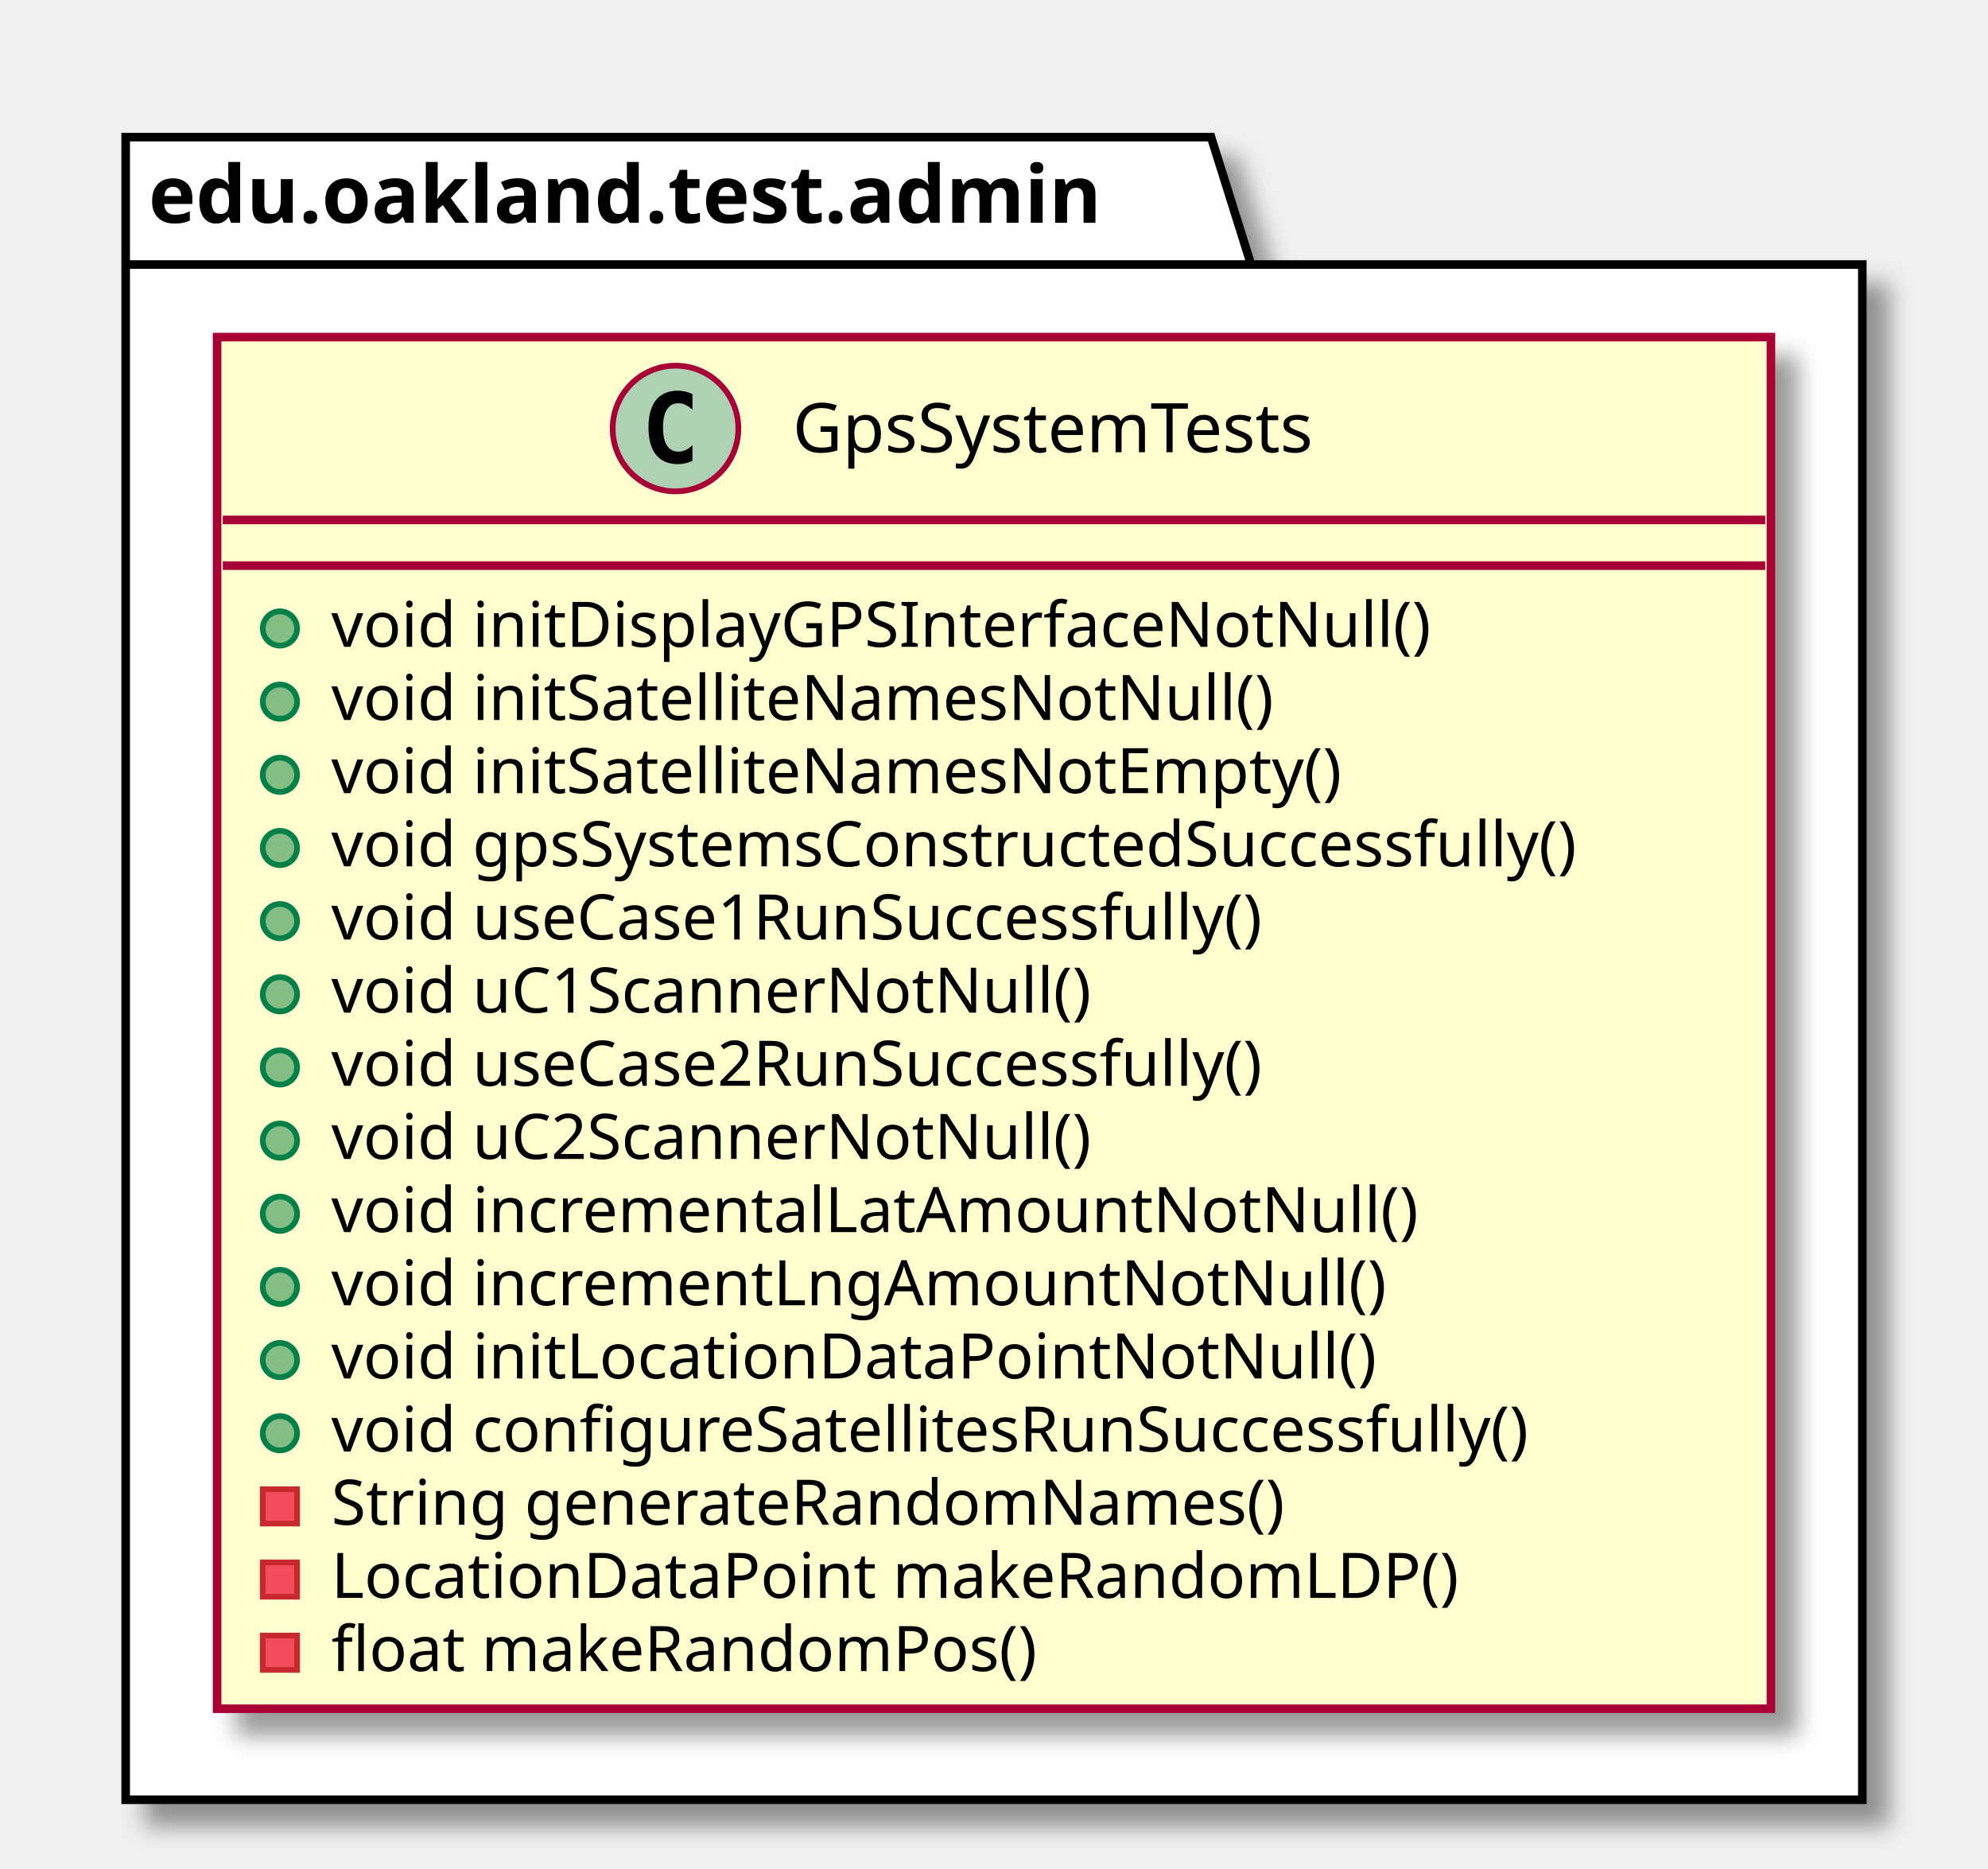
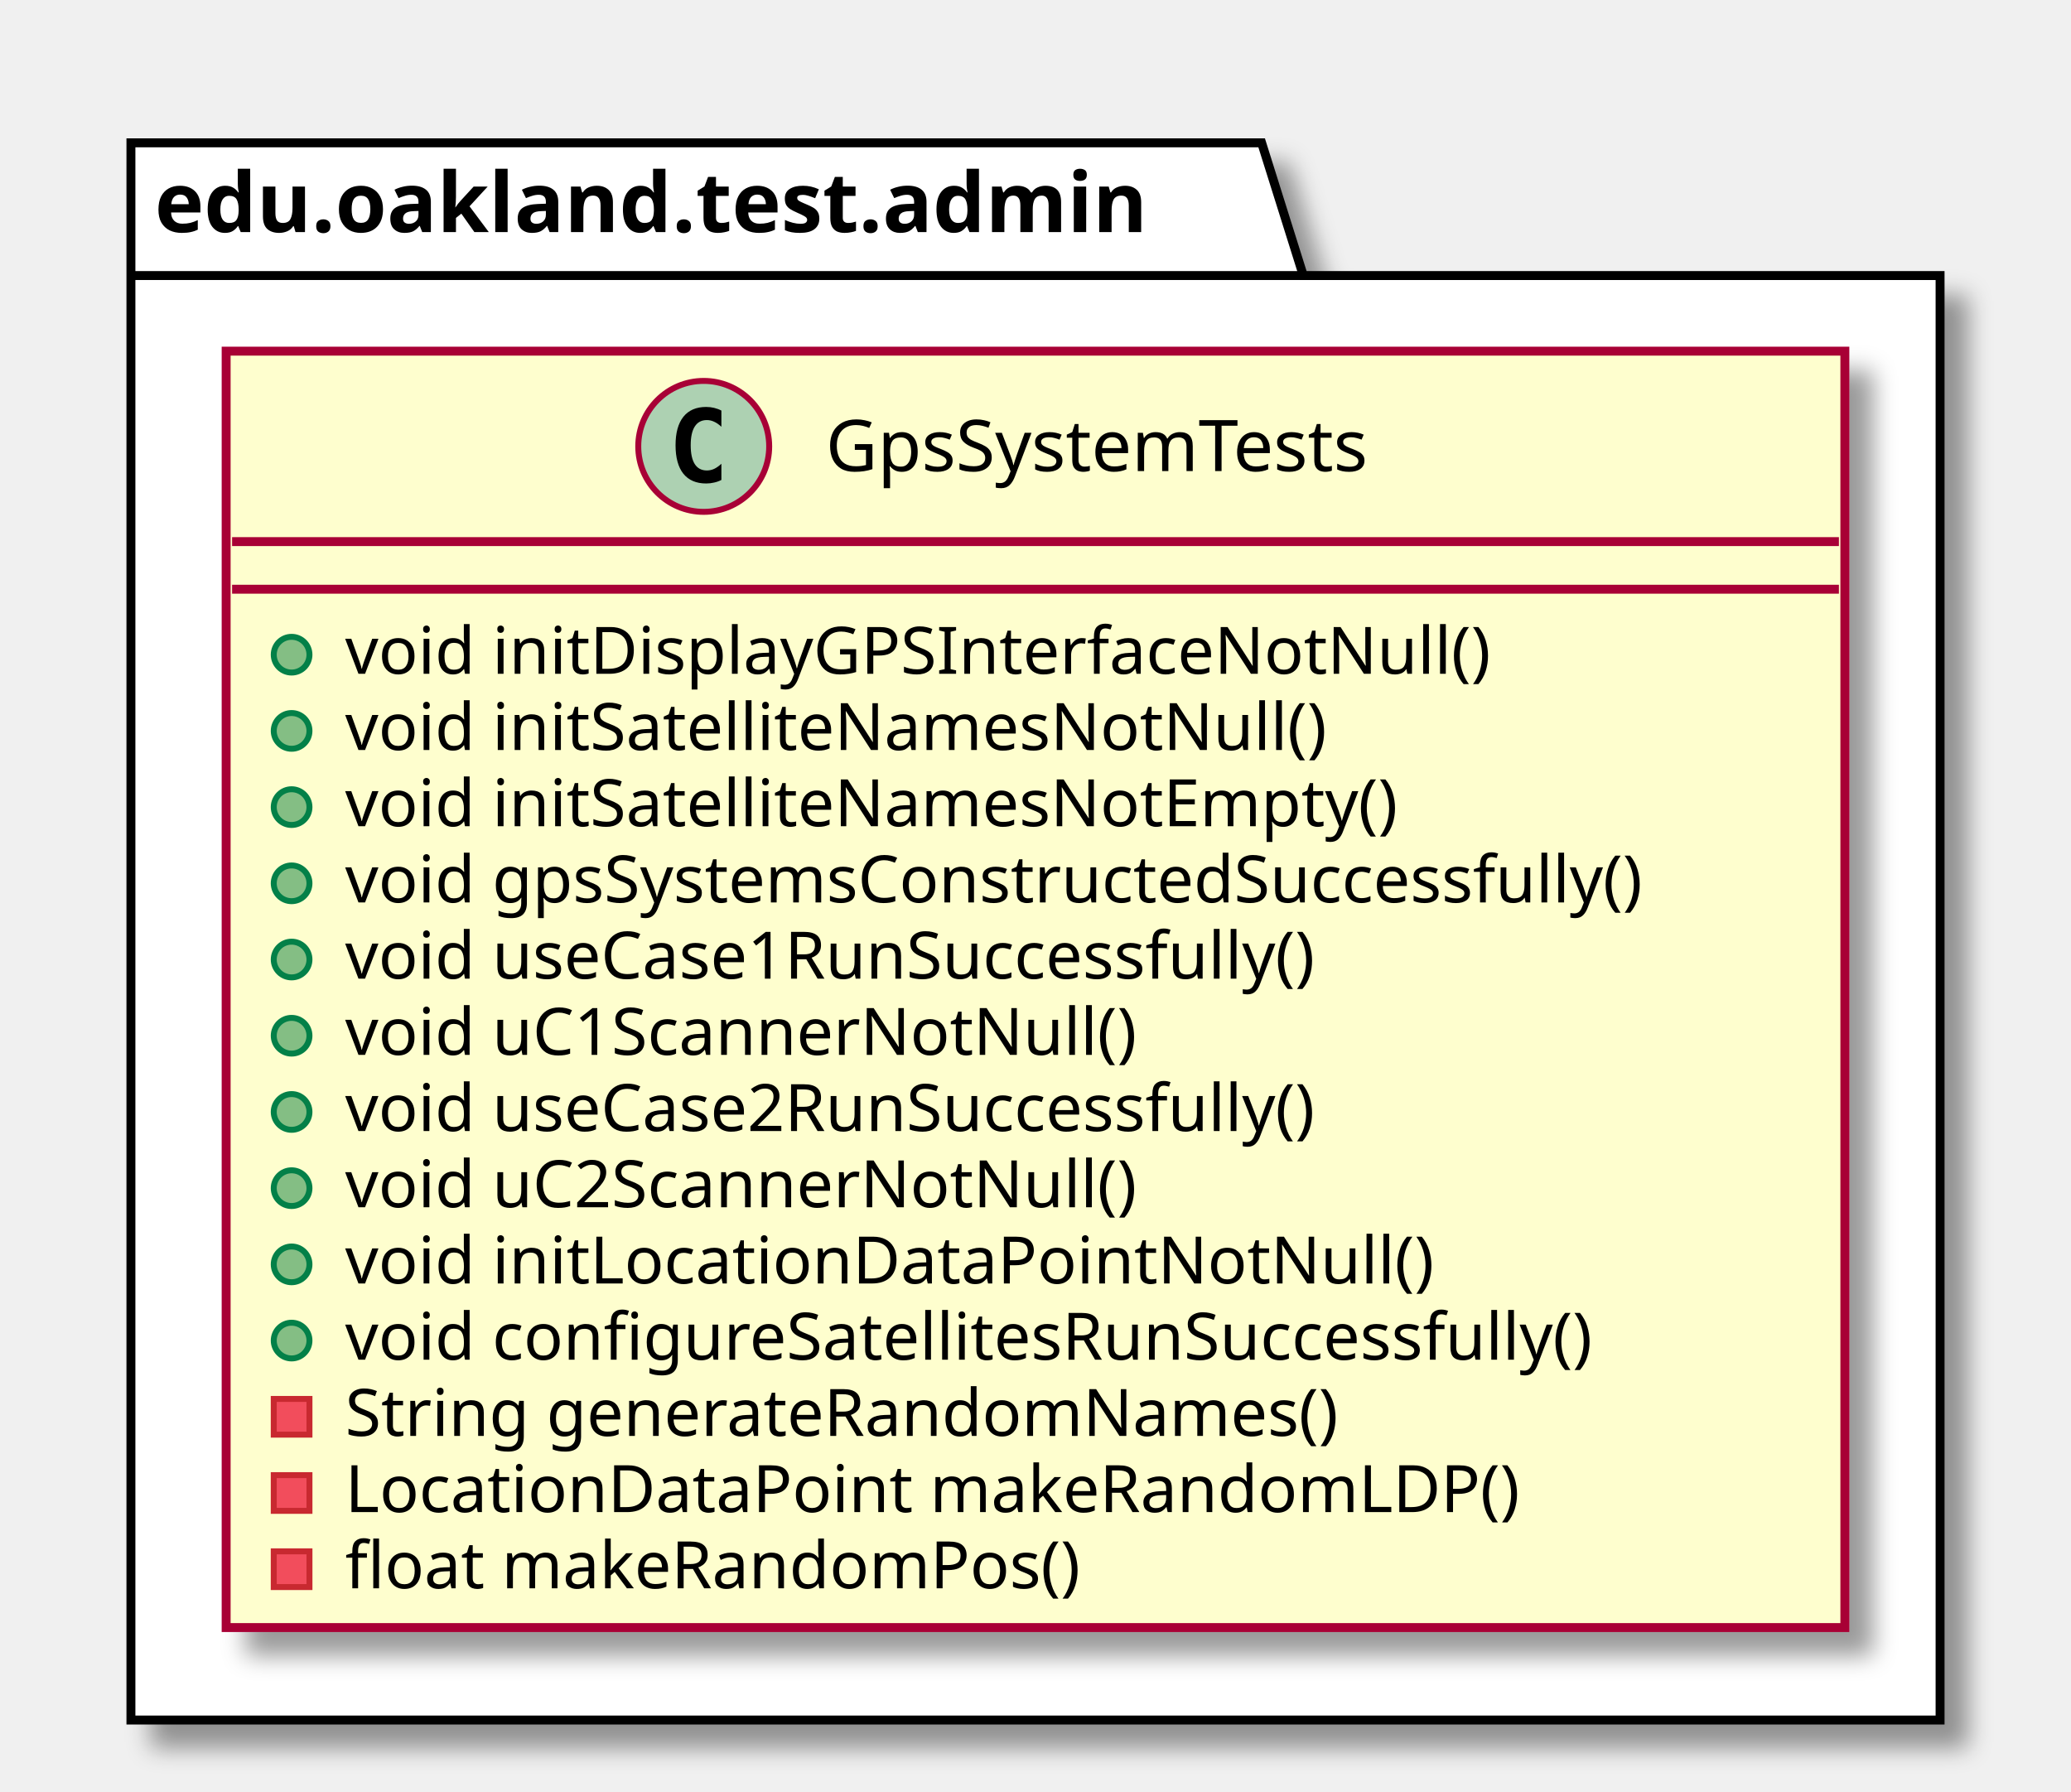
- <svg xmlns="http://www.w3.org/2000/svg" contentScriptType="application/ecmascript" contentStyleType="text/css" height="327px" preserveAspectRatio="none" style="width:348px;height:327px;" version="1.1" viewBox="0 0 348 327" width="348px" zoomAndPan="magnify">
+ <svg xmlns="http://www.w3.org/2000/svg" contentScriptType="application/ecmascript" contentStyleType="text/css" height="301px" preserveAspectRatio="none" style="width:348px;height:301px;" version="1.1" viewBox="0 0 348 301" width="348px" zoomAndPan="magnify">
  <defs>
-     <filter height="300%" id="fba9k2vxyki9o" width="300%" x="-1" y="-1">
+     <filter height="300%" id="fjxkegmd2efbh" width="300%" x="-1" y="-1">
      <feGaussianBlur result="blurOut" stdDeviation="2.0" />
      <feColorMatrix in="blurOut" result="blurOut2" type="matrix" values="0 0 0 0 0 0 0 0 0 0 0 0 0 0 0 0 0 0 .4 0" />
      <feOffset dx="4.0" dy="4.0" in="blurOut2" result="blurOut3" />
      <feBlend in="SourceGraphic" in2="blurOut3" mode="normal" />
    </filter>
  </defs>
  <g>
-     <polygon fill="#FFFFFF" filter="url(#fba9k2vxyki9o)" points="22,24,212,24,219,46.297,326,46.297,326,315,22,315,22,24" style="stroke: #000000; stroke-width: 1.5;" />
+     <polygon fill="#FFFFFF" filter="url(#fjxkegmd2efbh)" points="22,24,212,24,219,46.297,326,46.297,326,289,22,289,22,24" style="stroke: #000000; stroke-width: 1.5;" />
    <line style="stroke: #000000; stroke-width: 1.5;" x1="22" x2="219" y1="46.297" y2="46.297" />
    <text fill="#000000" font-family="sans-serif" font-size="14" font-weight="bold" lengthAdjust="spacingAndGlyphs" textLength="184" x="26" y="38.995">edu.oakland.test.admin</text>
-     <rect fill="#FEFECE" filter="url(#fba9k2vxyki9o)" height="240.07" id="GpsSystemTests" style="stroke: #A80036; stroke-width: 1.5;" width="272" x="38" y="59" />
+     <rect fill="#FEFECE" filter="url(#fjxkegmd2efbh)" height="214.461" id="GpsSystemTests" style="stroke: #A80036; stroke-width: 1.5;" width="272" x="38" y="59" />
    <ellipse cx="118.25" cy="75" fill="#ADD1B2" rx="11" ry="11" style="stroke: #A80036; stroke-width: 1.0;" />
    <path d="M121.219,80.641 Q120.641,80.938 120,81.078 Q119.359,81.234 118.656,81.234 Q116.156,81.234 114.828,79.594 Q113.516,77.938 113.516,74.812 Q113.516,71.688 114.828,70.031 Q116.156,68.375 118.656,68.375 Q119.359,68.375 120,68.531 Q120.656,68.688 121.219,68.984 L121.219,71.703 Q120.594,71.125 120,70.859 Q119.406,70.578 118.781,70.578 Q117.438,70.578 116.75,71.656 Q116.062,72.719 116.062,74.812 Q116.062,76.906 116.75,77.984 Q117.438,79.047 118.781,79.047 Q119.406,79.047 120,78.781 Q120.594,78.5 121.219,77.922 L121.219,80.641 Z " />
    <text fill="#000000" font-family="sans-serif" font-size="12" lengthAdjust="spacingAndGlyphs" textLength="103" x="138.75" y="79.154">GpsSystemTests</text>
    <line style="stroke: #A80036; stroke-width: 1.5;" x1="39" x2="309" y1="91" y2="91" />
    <line style="stroke: #A80036; stroke-width: 1.5;" x1="39" x2="309" y1="99" y2="99" />
    <ellipse cx="49" cy="110" fill="#84BE84" rx="3" ry="3" style="stroke: #038048; stroke-width: 1.0;" />
    <text fill="#000000" font-family="sans-serif" font-size="11" lengthAdjust="spacingAndGlyphs" textLength="207" x="58" y="113.21">void initDisplayGPSInterfaceNotNull()</text>
    <ellipse cx="49" cy="122.805" fill="#84BE84" rx="3" ry="3" style="stroke: #038048; stroke-width: 1.0;" />
    <text fill="#000000" font-family="sans-serif" font-size="11" lengthAdjust="spacingAndGlyphs" textLength="178" x="58" y="126.015">void initSatelliteNamesNotNull()</text>
    <ellipse cx="49" cy="135.609" fill="#84BE84" rx="3" ry="3" style="stroke: #038048; stroke-width: 1.0;" />
    <text fill="#000000" font-family="sans-serif" font-size="11" lengthAdjust="spacingAndGlyphs" textLength="192" x="58" y="138.82">void initSatelliteNamesNotEmpty()</text>
    <ellipse cx="49" cy="148.414" fill="#84BE84" rx="3" ry="3" style="stroke: #038048; stroke-width: 1.0;" />
    <text fill="#000000" font-family="sans-serif" font-size="11" lengthAdjust="spacingAndGlyphs" textLength="246" x="58" y="151.625">void gpsSystemsConstructedSuccessfully()</text>
    <ellipse cx="49" cy="161.219" fill="#84BE84" rx="3" ry="3" style="stroke: #038048; stroke-width: 1.0;" />
    <text fill="#000000" font-family="sans-serif" font-size="11" lengthAdjust="spacingAndGlyphs" textLength="184" x="58" y="164.429">void useCase1RunSuccessfully()</text>
    <ellipse cx="49" cy="174.023" fill="#84BE84" rx="3" ry="3" style="stroke: #038048; stroke-width: 1.0;" />
    <text fill="#000000" font-family="sans-serif" font-size="11" lengthAdjust="spacingAndGlyphs" textLength="144" x="58" y="177.234">void uC1ScannerNotNull()</text>
    <ellipse cx="49" cy="186.828" fill="#84BE84" rx="3" ry="3" style="stroke: #038048; stroke-width: 1.0;" />
    <text fill="#000000" font-family="sans-serif" font-size="11" lengthAdjust="spacingAndGlyphs" textLength="184" x="58" y="190.039">void useCase2RunSuccessfully()</text>
    <ellipse cx="49" cy="199.633" fill="#84BE84" rx="3" ry="3" style="stroke: #038048; stroke-width: 1.0;" />
    <text fill="#000000" font-family="sans-serif" font-size="11" lengthAdjust="spacingAndGlyphs" textLength="144" x="58" y="202.843">void uC2ScannerNotNull()</text>
    <ellipse cx="49" cy="212.438" fill="#84BE84" rx="3" ry="3" style="stroke: #038048; stroke-width: 1.0;" />
-     <text fill="#000000" font-family="sans-serif" font-size="11" lengthAdjust="spacingAndGlyphs" textLength="202" x="58" y="215.648">void incrementalLatAmountNotNull()</text>
+     <text fill="#000000" font-family="sans-serif" font-size="11" lengthAdjust="spacingAndGlyphs" textLength="193" x="58" y="215.648">void initLocationDataPointNotNull()</text>
    <ellipse cx="49" cy="225.242" fill="#84BE84" rx="3" ry="3" style="stroke: #038048; stroke-width: 1.0;" />
-     <text fill="#000000" font-family="sans-serif" font-size="11" lengthAdjust="spacingAndGlyphs" textLength="195" x="58" y="228.453">void incrementLngAmountNotNull()</text>
-     <ellipse cx="49" cy="238.047" fill="#84BE84" rx="3" ry="3" style="stroke: #038048; stroke-width: 1.0;" />
-     <text fill="#000000" font-family="sans-serif" font-size="11" lengthAdjust="spacingAndGlyphs" textLength="193" x="58" y="241.257">void initLocationDataPointNotNull()</text>
-     <ellipse cx="49" cy="250.852" fill="#84BE84" rx="3" ry="3" style="stroke: #038048; stroke-width: 1.0;" />
-     <text fill="#000000" font-family="sans-serif" font-size="11" lengthAdjust="spacingAndGlyphs" textLength="233" x="58" y="254.062">void configureSatellitesRunSuccessfully()</text>
+     <text fill="#000000" font-family="sans-serif" font-size="11" lengthAdjust="spacingAndGlyphs" textLength="233" x="58" y="228.453">void configureSatellitesRunSuccessfully()</text>
+     <rect fill="#F24D5C" height="6" style="stroke: #C82930; stroke-width: 1.0;" width="6" x="46" y="235.047" />
+     <text fill="#000000" font-family="sans-serif" font-size="11" lengthAdjust="spacingAndGlyphs" textLength="183" x="58" y="241.257">String generateRandomNames()</text>
+     <rect fill="#F24D5C" height="6" style="stroke: #C82930; stroke-width: 1.0;" width="6" x="46" y="247.852" />
+     <text fill="#000000" font-family="sans-serif" font-size="11" lengthAdjust="spacingAndGlyphs" textLength="211" x="58" y="254.062">LocationDataPoint makeRandomLDP()</text>
    <rect fill="#F24D5C" height="6" style="stroke: #C82930; stroke-width: 1.0;" width="6" x="46" y="260.656" />
-     <text fill="#000000" font-family="sans-serif" font-size="11" lengthAdjust="spacingAndGlyphs" textLength="183" x="58" y="266.867">String generateRandomNames()</text>
-     <rect fill="#F24D5C" height="6" style="stroke: #C82930; stroke-width: 1.0;" width="6" x="46" y="273.461" />
-     <text fill="#000000" font-family="sans-serif" font-size="11" lengthAdjust="spacingAndGlyphs" textLength="211" x="58" y="279.671">LocationDataPoint makeRandomLDP()</text>
-     <rect fill="#F24D5C" height="6" style="stroke: #C82930; stroke-width: 1.0;" width="6" x="46" y="286.266" />
-     <text fill="#000000" font-family="sans-serif" font-size="11" lengthAdjust="spacingAndGlyphs" textLength="135" x="58" y="292.476">float makeRandomPos()</text>
+     <text fill="#000000" font-family="sans-serif" font-size="11" lengthAdjust="spacingAndGlyphs" textLength="135" x="58" y="266.867">float makeRandomPos()</text>
  </g>
</svg>
